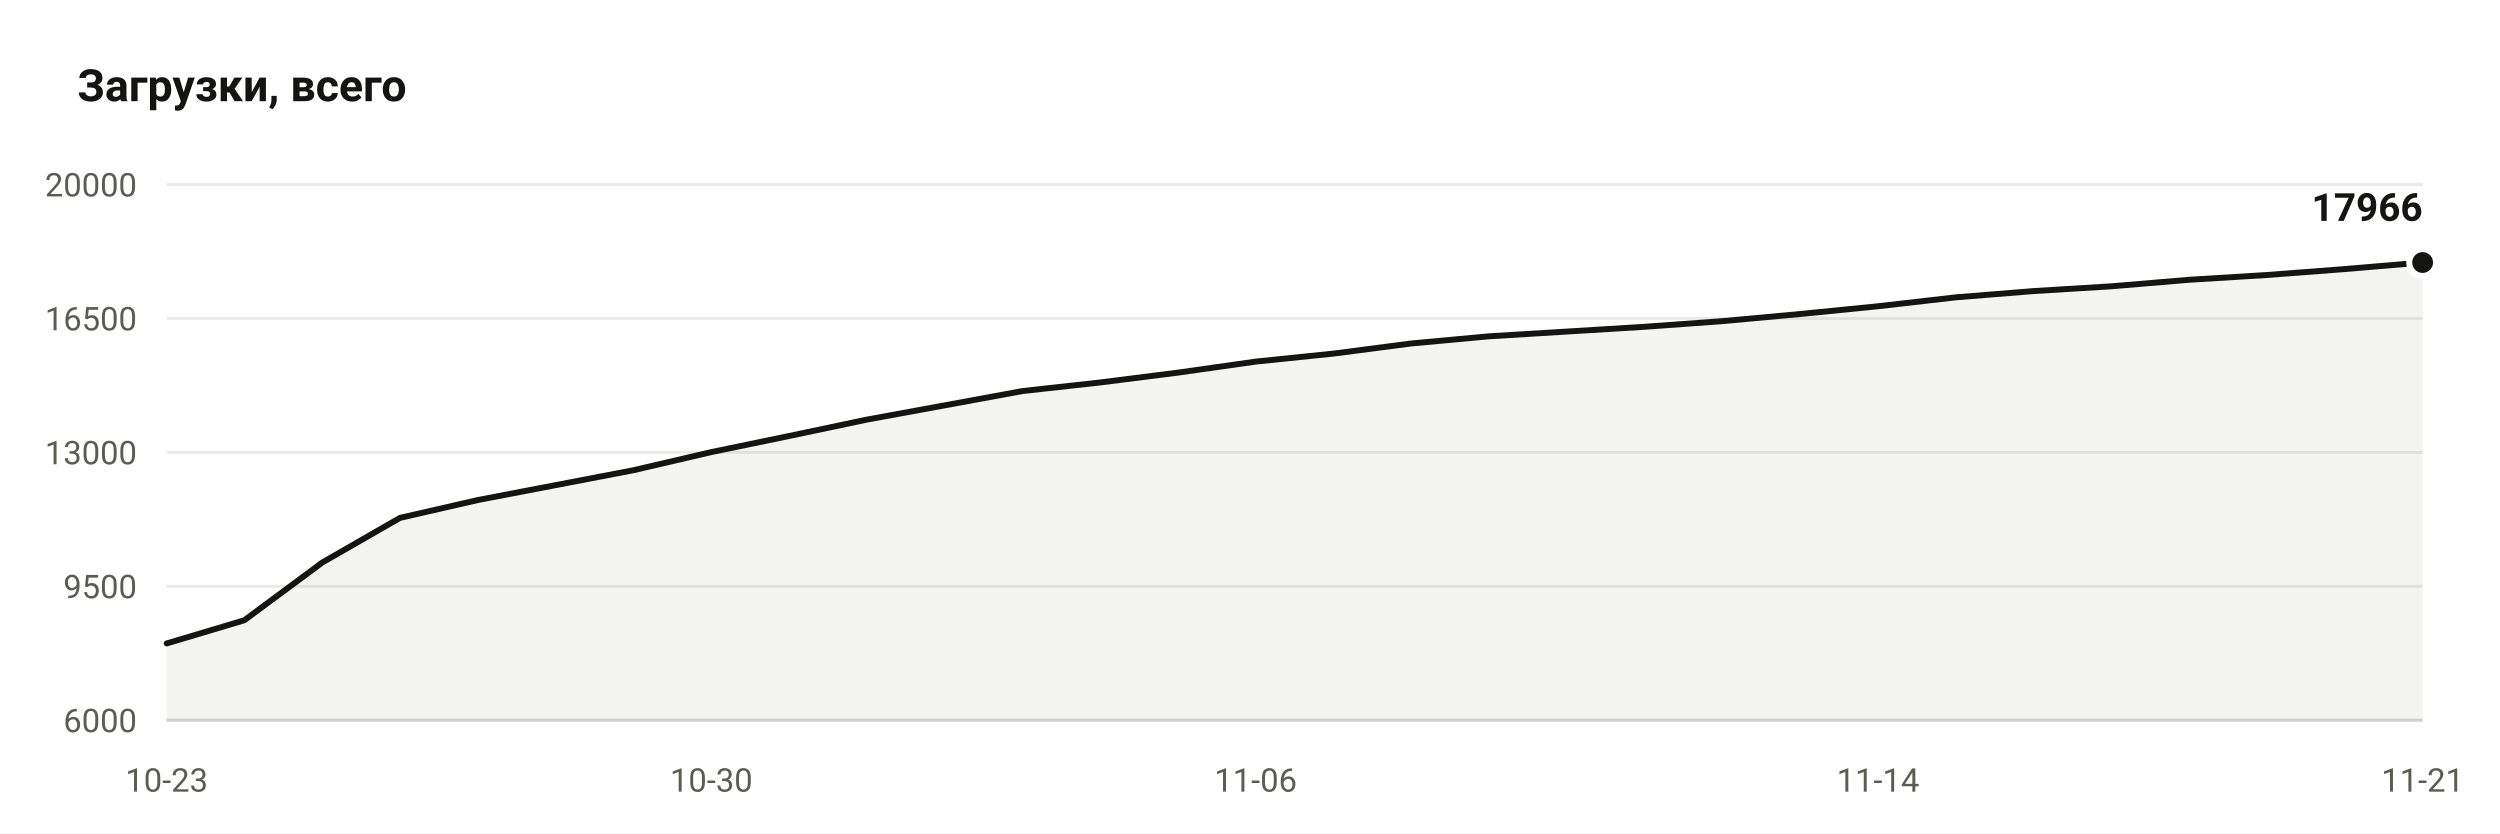
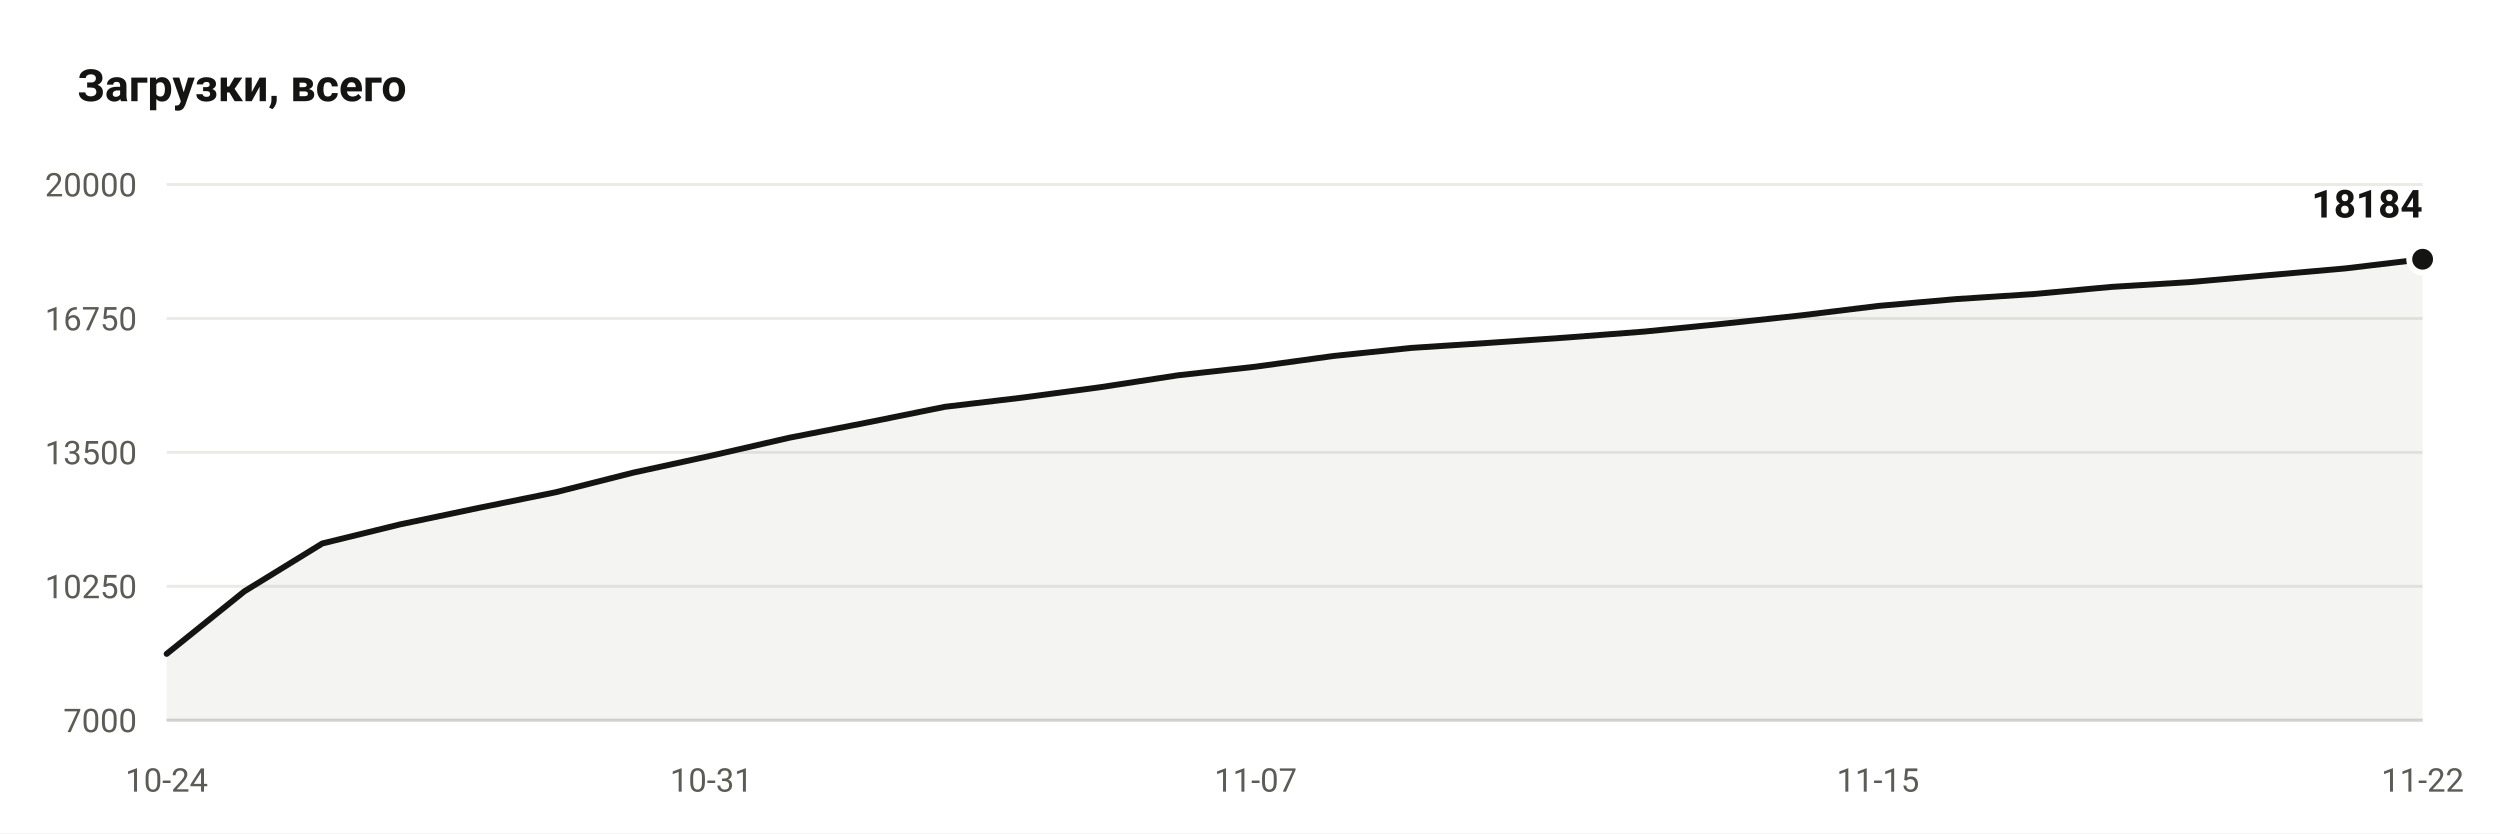
- <svg xmlns="http://www.w3.org/2000/svg" viewBox="0 0 840 280" width="840" height="280" role="img" aria-label="Downloads: 17966">
+ <svg xmlns="http://www.w3.org/2000/svg" viewBox="0 0 840 280" width="840" height="280" role="img" aria-label="Downloads: 18184">
  <rect width="840" height="280" fill="#ffffff" />
  <text x="26" y="34" font-family="ui-sans-serif, -apple-system, Segoe UI, Roboto, Helvetica, Arial, sans-serif" font-size="15" font-weight="600" fill="#141412">Загрузки, всего</text>
  <line x1="56" y1="242.0" x2="814" y2="242.0" stroke="#ebeae6" stroke-width="1" />
-   <text x="46" y="246.0" text-anchor="end" font-family="ui-sans-serif, -apple-system, Segoe UI, Roboto, Helvetica, Arial, sans-serif" font-size="11" fill="#5c5b55">6000</text>
+   <text x="46" y="246.0" text-anchor="end" font-family="ui-sans-serif, -apple-system, Segoe UI, Roboto, Helvetica, Arial, sans-serif" font-size="11" fill="#5c5b55">7000</text>
  <line x1="56" y1="197.0" x2="814" y2="197.0" stroke="#ebeae6" stroke-width="1" />
-   <text x="46" y="201.0" text-anchor="end" font-family="ui-sans-serif, -apple-system, Segoe UI, Roboto, Helvetica, Arial, sans-serif" font-size="11" fill="#5c5b55">9500</text>
+   <text x="46" y="201.0" text-anchor="end" font-family="ui-sans-serif, -apple-system, Segoe UI, Roboto, Helvetica, Arial, sans-serif" font-size="11" fill="#5c5b55">10250</text>
  <line x1="56" y1="152.0" x2="814" y2="152.0" stroke="#ebeae6" stroke-width="1" />
-   <text x="46" y="156.0" text-anchor="end" font-family="ui-sans-serif, -apple-system, Segoe UI, Roboto, Helvetica, Arial, sans-serif" font-size="11" fill="#5c5b55">13000</text>
+   <text x="46" y="156.0" text-anchor="end" font-family="ui-sans-serif, -apple-system, Segoe UI, Roboto, Helvetica, Arial, sans-serif" font-size="11" fill="#5c5b55">13500</text>
  <line x1="56" y1="107.0" x2="814" y2="107.0" stroke="#ebeae6" stroke-width="1" />
-   <text x="46" y="111.0" text-anchor="end" font-family="ui-sans-serif, -apple-system, Segoe UI, Roboto, Helvetica, Arial, sans-serif" font-size="11" fill="#5c5b55">16500</text>
+   <text x="46" y="111.0" text-anchor="end" font-family="ui-sans-serif, -apple-system, Segoe UI, Roboto, Helvetica, Arial, sans-serif" font-size="11" fill="#5c5b55">16750</text>
  <line x1="56" y1="62.0" x2="814" y2="62.0" stroke="#ebeae6" stroke-width="1" />
  <text x="46" y="66.0" text-anchor="end" font-family="ui-sans-serif, -apple-system, Segoe UI, Roboto, Helvetica, Arial, sans-serif" font-size="11" fill="#5c5b55">20000</text>
  <line x1="56" y1="242.0" x2="814" y2="242.0" stroke="#d7d6d1" stroke-width="1" />
-   <path d="M 56.0 242.0 L 56.0 216.2 L 82.1 208.4 L 108.3 189.0 L 134.4 174.0 L 160.6 168.0 L 186.7 163.0 L 212.8 158.0 L 239.0 151.9 L 265.1 146.5 L 291.2 141.0 L 317.4 136.2 L 343.5 131.4 L 369.7 128.5 L 395.8 125.2 L 421.9 121.5 L 448.1 118.8 L 474.2 115.4 L 500.3 113.0 L 526.5 111.4 L 552.6 109.8 L 578.8 107.9 L 604.9 105.5 L 631.0 102.9 L 657.2 99.9 L 683.3 97.8 L 709.4 96.2 L 735.6 94.0 L 761.7 92.4 L 787.9 90.4 L 814.0 88.2 L 814.0 242.0 Z" fill="#141412" fill-opacity="0.05" />
-   <polyline points="56.0,216.2 82.1,208.4 108.3,189.0 134.4,174.0 160.6,168.0 186.7,163.0 212.8,158.0 239.0,151.9 265.1,146.5 291.2,141.0 317.4,136.2 343.5,131.4 369.7,128.5 395.8,125.2 421.9,121.5 448.1,118.8 474.2,115.4 500.3,113.0 526.5,111.4 552.6,109.8 578.8,107.9 604.9,105.5 631.0,102.9 657.2,99.9 683.3,97.8 709.4,96.2 735.6,94.0 761.7,92.4 787.9,90.4 814.0,88.2" fill="none" stroke="#141412" stroke-width="2" stroke-linejoin="round" stroke-linecap="round" />
-   <circle cx="814.0" cy="88.2" r="4.5" fill="#141412" stroke="#ffffff" stroke-width="2" />
-   <text x="814.0" y="74.2" text-anchor="end" font-family="ui-sans-serif, -apple-system, Segoe UI, Roboto, Helvetica, Arial, sans-serif" font-size="13" font-weight="600" fill="#141412">17966</text>
-   <text x="56.0" y="266" text-anchor="middle" font-family="ui-sans-serif, -apple-system, Segoe UI, Roboto, Helvetica, Arial, sans-serif" font-size="11" fill="#5c5b55">10-23</text>
-   <text x="239.0" y="266" text-anchor="middle" font-family="ui-sans-serif, -apple-system, Segoe UI, Roboto, Helvetica, Arial, sans-serif" font-size="11" fill="#5c5b55">10-30</text>
-   <text x="421.9" y="266" text-anchor="middle" font-family="ui-sans-serif, -apple-system, Segoe UI, Roboto, Helvetica, Arial, sans-serif" font-size="11" fill="#5c5b55">11-06</text>
-   <text x="631.0" y="266" text-anchor="middle" font-family="ui-sans-serif, -apple-system, Segoe UI, Roboto, Helvetica, Arial, sans-serif" font-size="11" fill="#5c5b55">11-14</text>
-   <text x="814.0" y="266" text-anchor="middle" font-family="ui-sans-serif, -apple-system, Segoe UI, Roboto, Helvetica, Arial, sans-serif" font-size="11" fill="#5c5b55">11-21</text>
+   <path d="M 56.0 242.0 L 56.0 219.7 L 82.1 198.7 L 108.3 182.6 L 134.4 176.2 L 160.6 170.7 L 186.7 165.4 L 212.8 158.8 L 239.0 153.1 L 265.1 147.1 L 291.2 142.0 L 317.4 136.7 L 343.5 133.6 L 369.7 130.1 L 395.8 126.1 L 421.9 123.2 L 448.1 119.6 L 474.2 116.9 L 500.3 115.2 L 526.5 113.4 L 552.6 111.4 L 578.8 108.8 L 604.9 106.0 L 631.0 102.8 L 657.2 100.5 L 683.3 98.8 L 709.4 96.4 L 735.6 94.8 L 761.7 92.5 L 787.9 90.2 L 814.0 87.1 L 814.0 242.0 Z" fill="#141412" fill-opacity="0.05" />
+   <polyline points="56.0,219.7 82.1,198.7 108.3,182.6 134.4,176.2 160.6,170.7 186.7,165.4 212.8,158.8 239.0,153.1 265.1,147.1 291.2,142.0 317.4,136.7 343.5,133.6 369.7,130.1 395.8,126.1 421.9,123.2 448.1,119.6 474.2,116.9 500.3,115.2 526.5,113.4 552.6,111.4 578.8,108.8 604.9,106.0 631.0,102.8 657.2,100.5 683.3,98.8 709.4,96.4 735.6,94.8 761.7,92.5 787.9,90.2 814.0,87.1" fill="none" stroke="#141412" stroke-width="2" stroke-linejoin="round" stroke-linecap="round" />
+   <circle cx="814.0" cy="87.1" r="4.5" fill="#141412" stroke="#ffffff" stroke-width="2" />
+   <text x="814.0" y="73.1" text-anchor="end" font-family="ui-sans-serif, -apple-system, Segoe UI, Roboto, Helvetica, Arial, sans-serif" font-size="13" font-weight="600" fill="#141412">18184</text>
+   <text x="56.0" y="266" text-anchor="middle" font-family="ui-sans-serif, -apple-system, Segoe UI, Roboto, Helvetica, Arial, sans-serif" font-size="11" fill="#5c5b55">10-24</text>
+   <text x="239.0" y="266" text-anchor="middle" font-family="ui-sans-serif, -apple-system, Segoe UI, Roboto, Helvetica, Arial, sans-serif" font-size="11" fill="#5c5b55">10-31</text>
+   <text x="421.9" y="266" text-anchor="middle" font-family="ui-sans-serif, -apple-system, Segoe UI, Roboto, Helvetica, Arial, sans-serif" font-size="11" fill="#5c5b55">11-07</text>
+   <text x="631.0" y="266" text-anchor="middle" font-family="ui-sans-serif, -apple-system, Segoe UI, Roboto, Helvetica, Arial, sans-serif" font-size="11" fill="#5c5b55">11-15</text>
+   <text x="814.0" y="266" text-anchor="middle" font-family="ui-sans-serif, -apple-system, Segoe UI, Roboto, Helvetica, Arial, sans-serif" font-size="11" fill="#5c5b55">11-22</text>
</svg>
